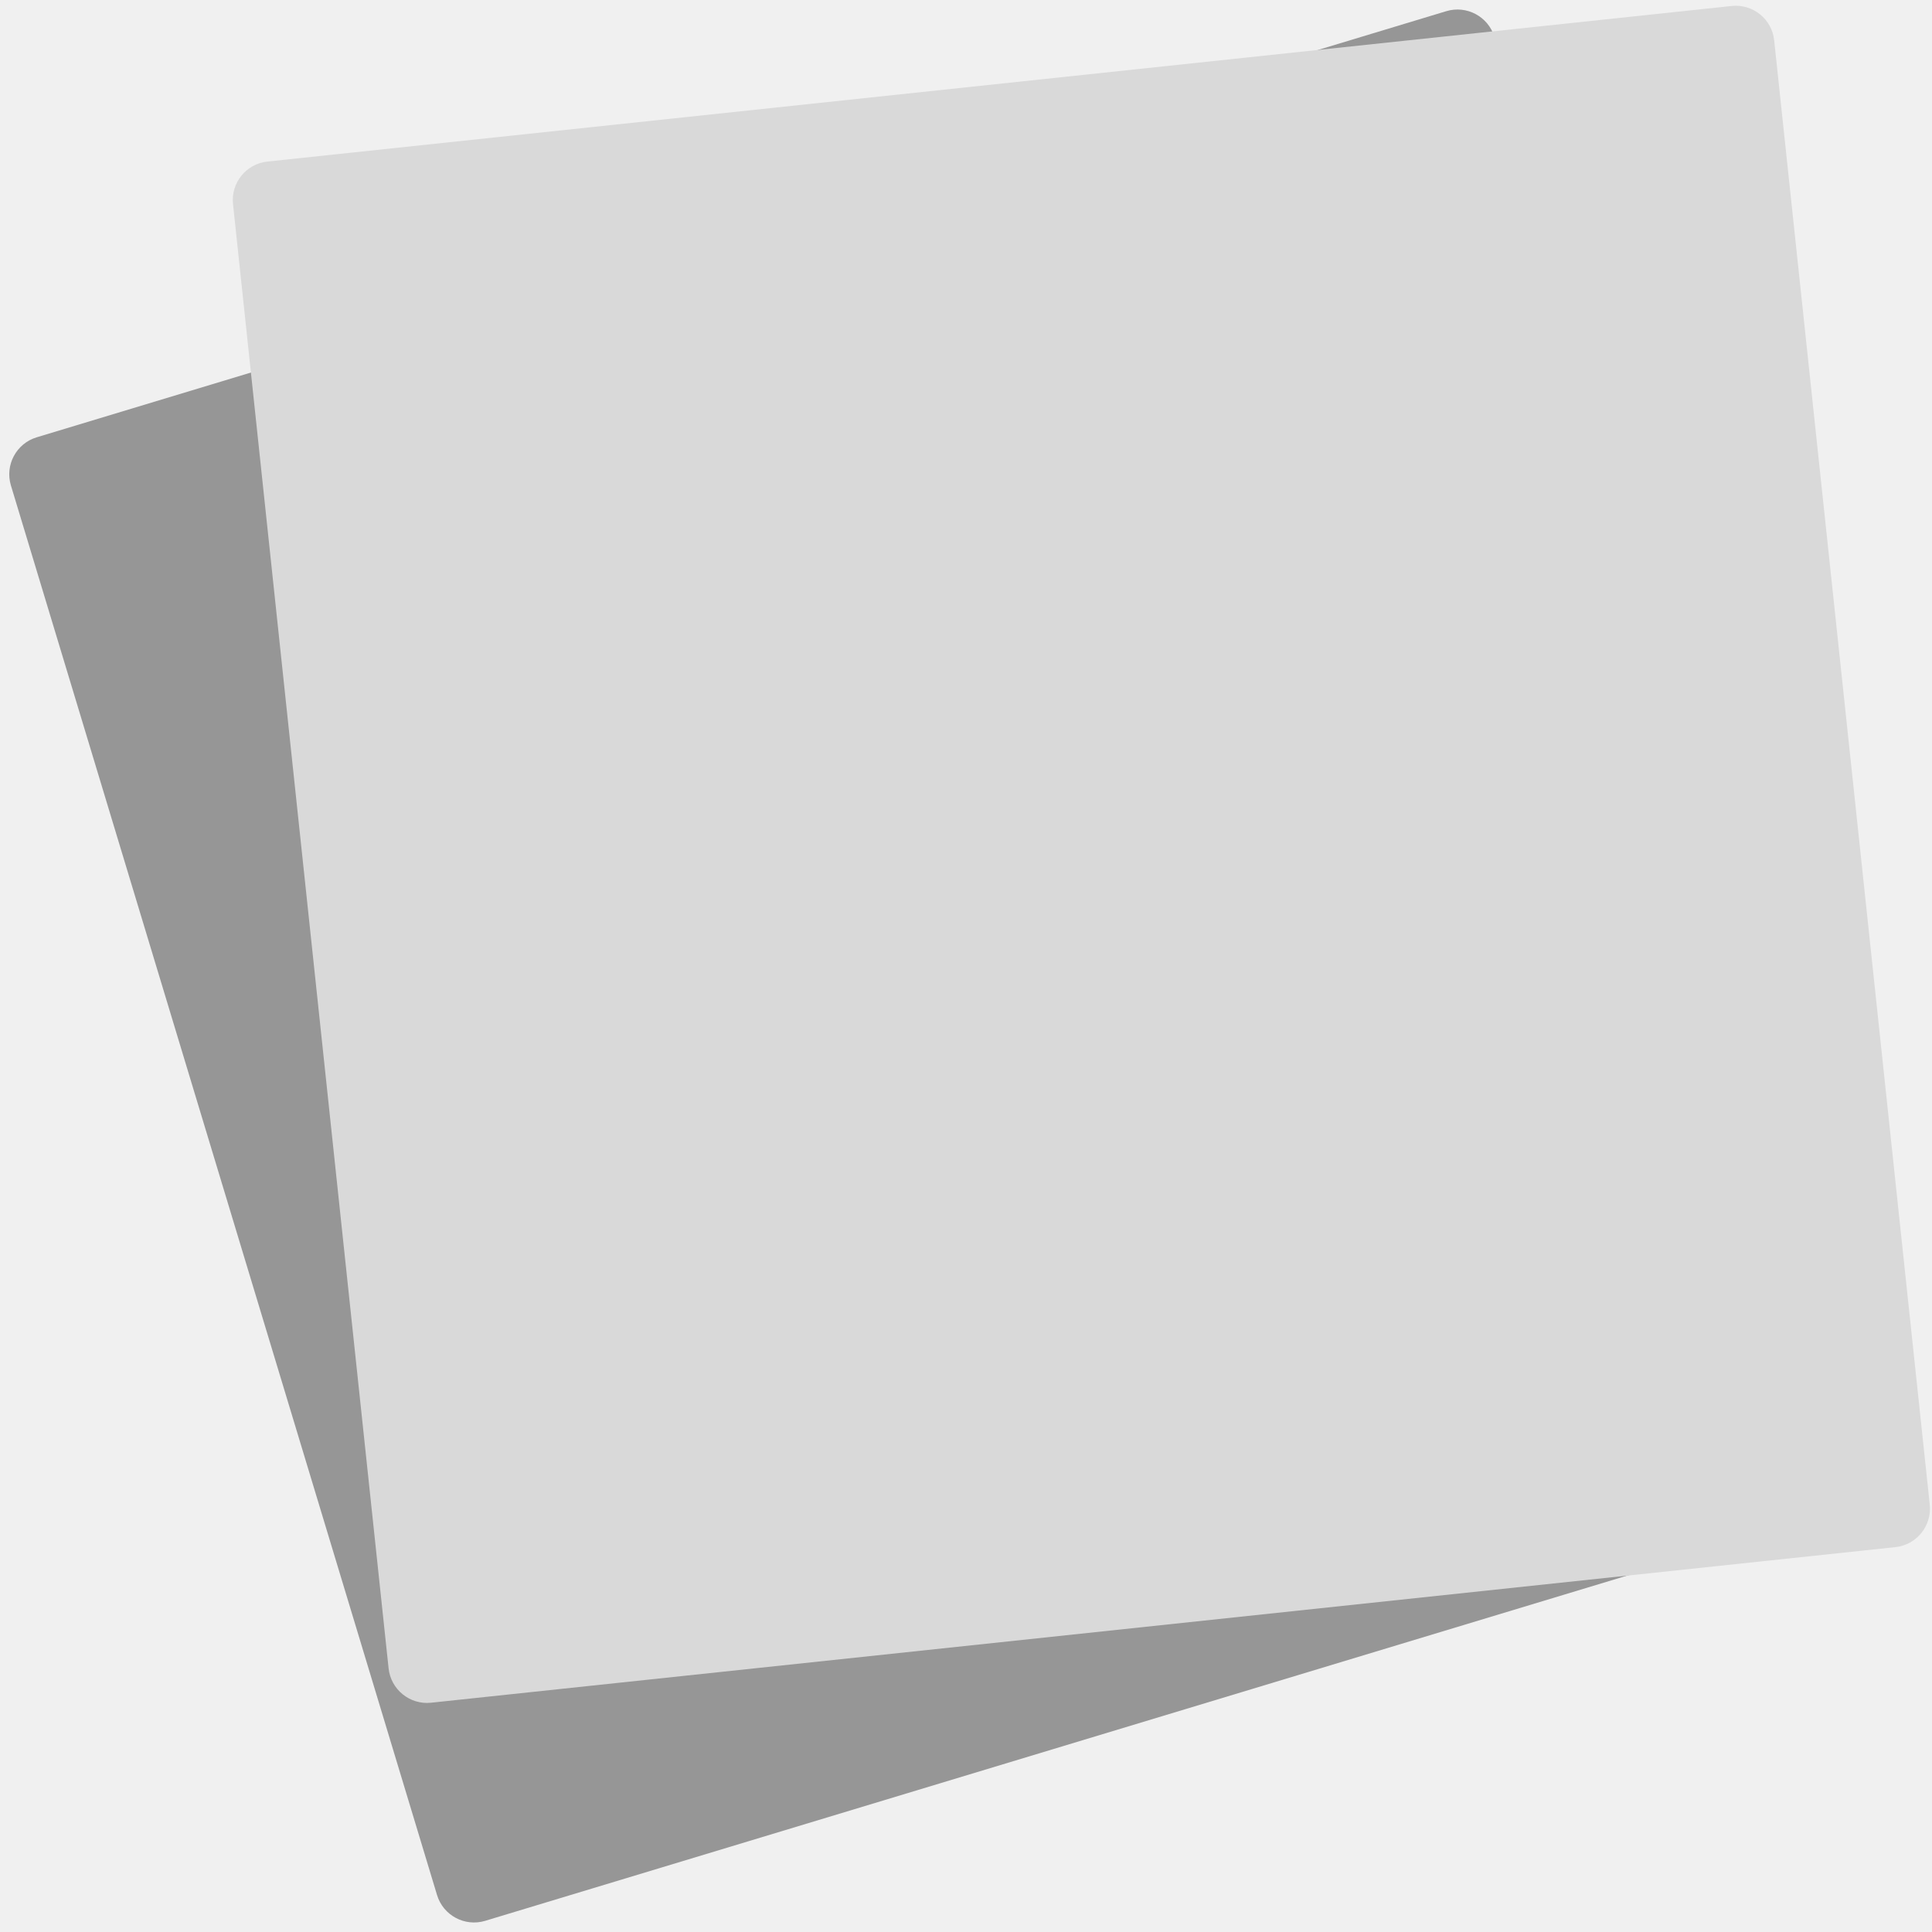
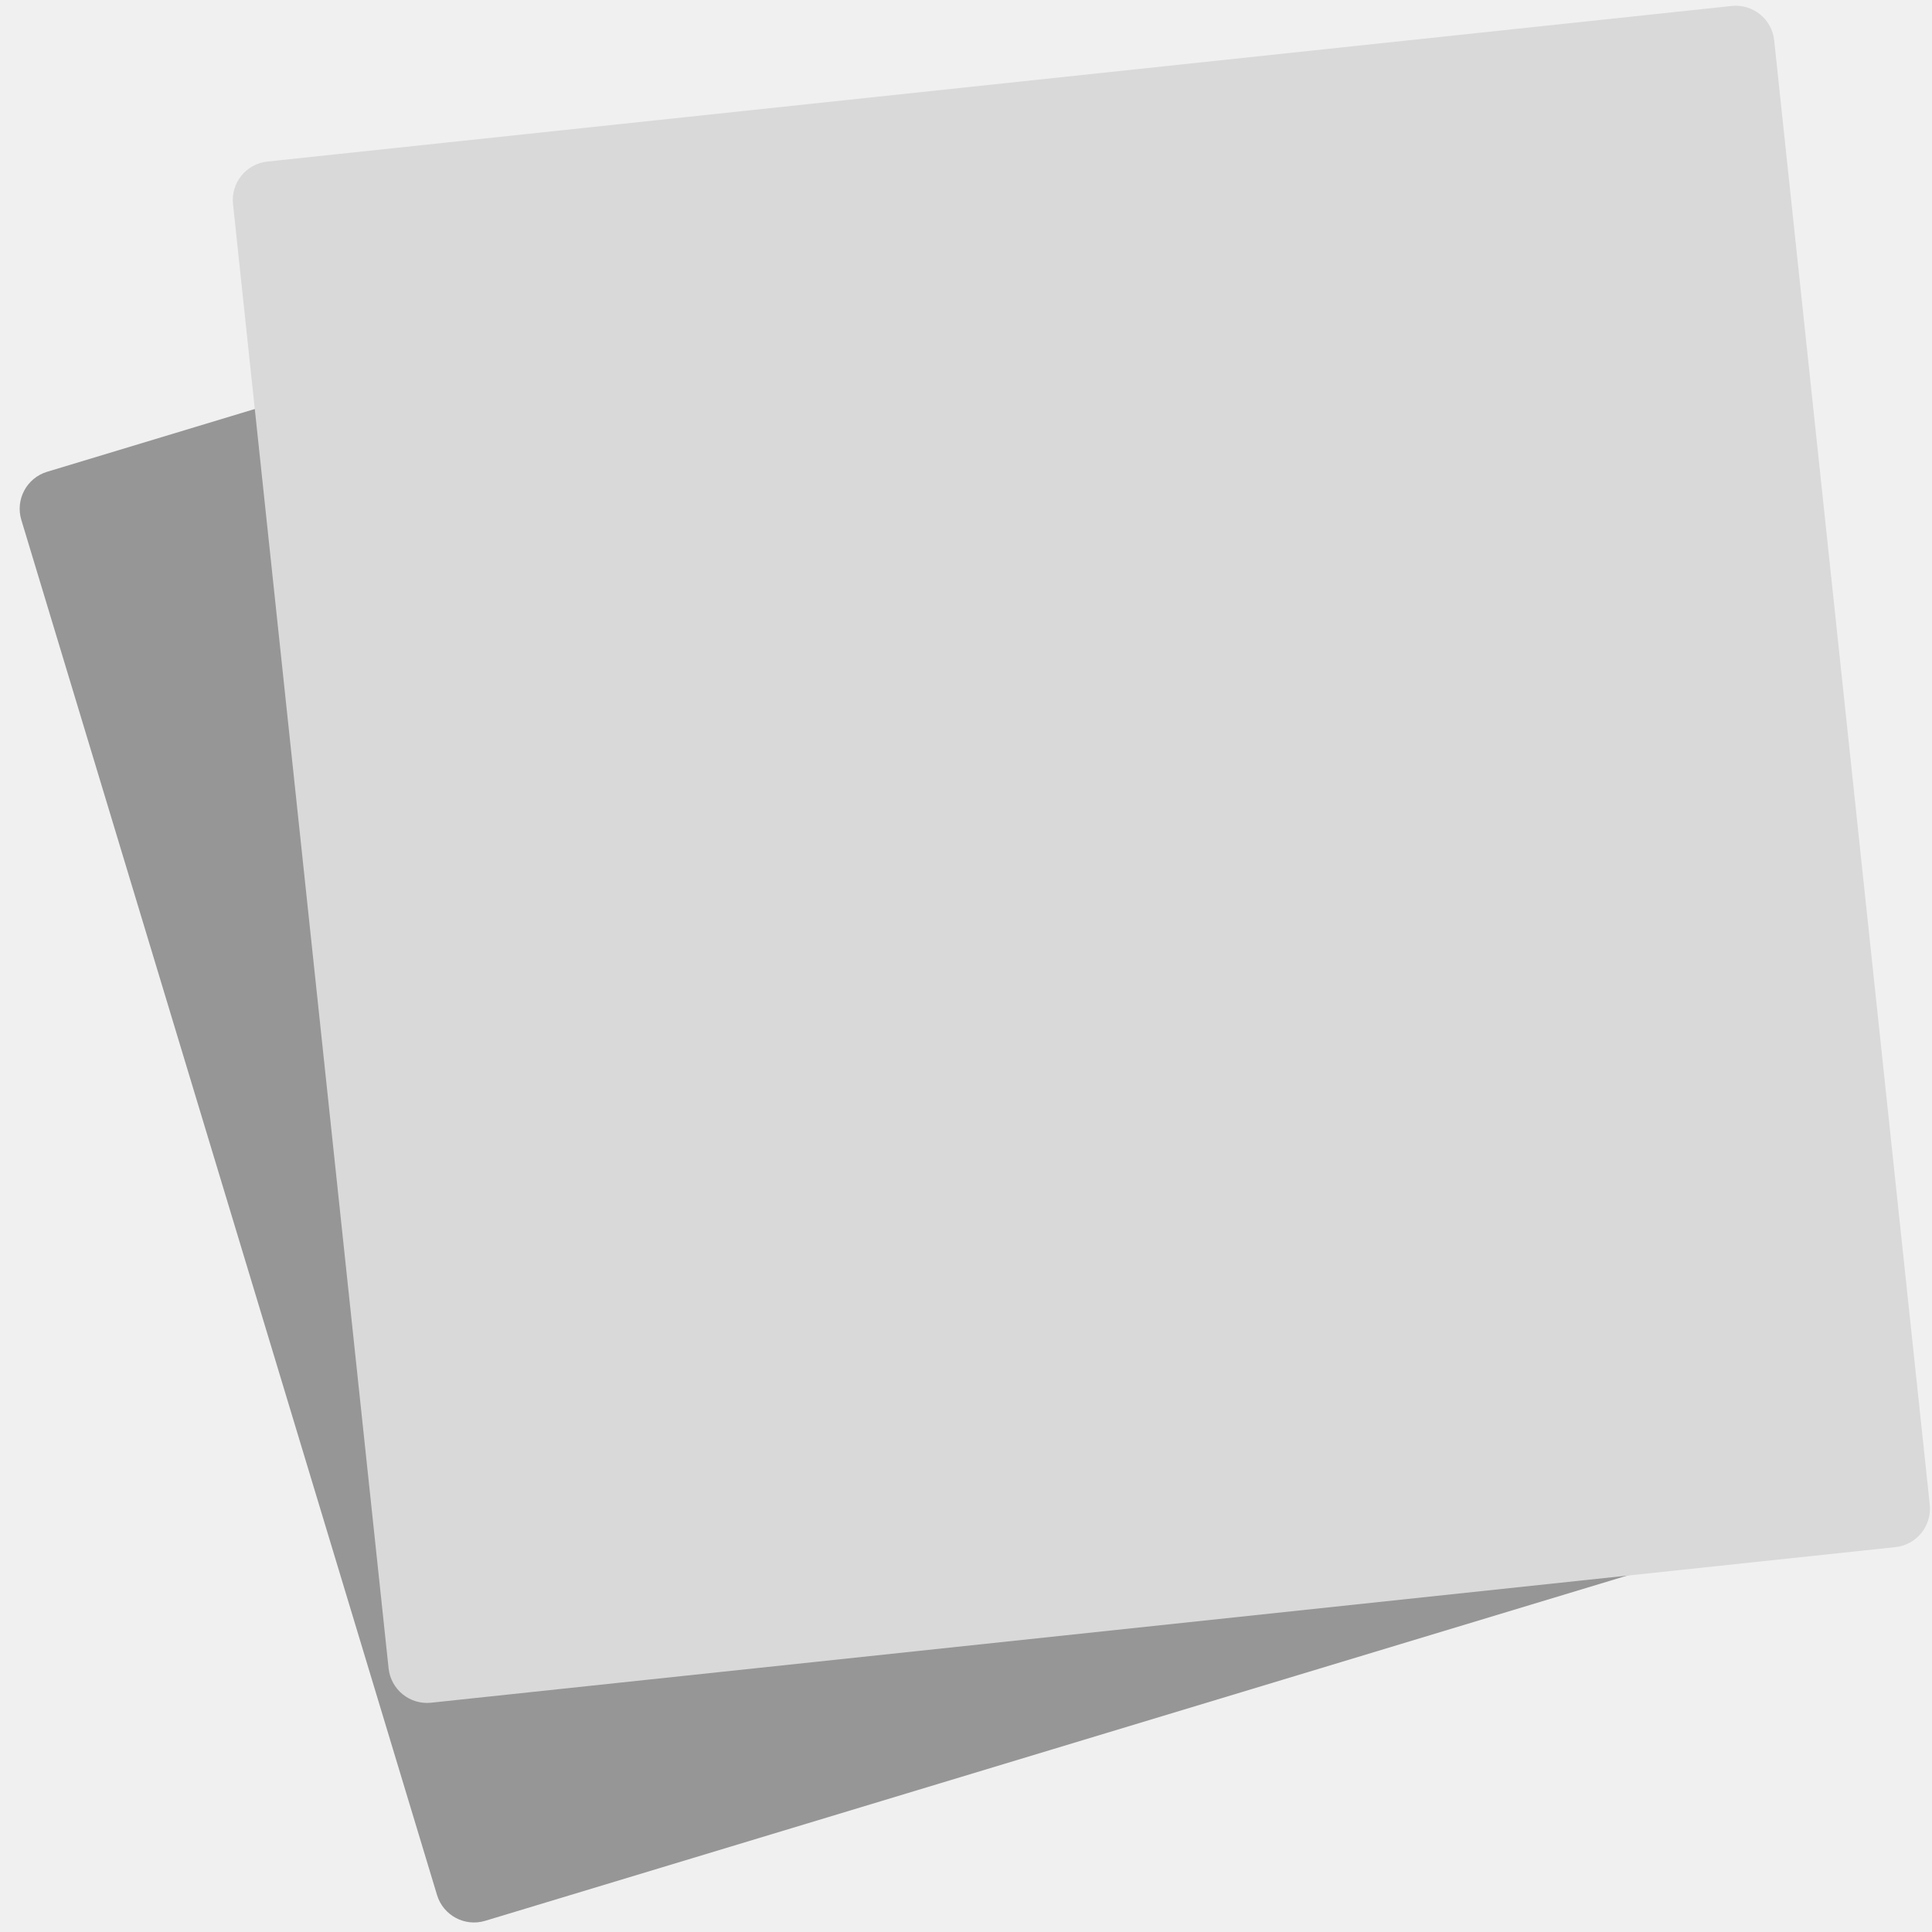
<svg xmlns="http://www.w3.org/2000/svg" width="500" height="500" viewBox="0 0 500 500" fill="none">
  <g clip-path="url(#clip0_445_4488)">
-     <rect x="-0.068" y="116.066" width="401.094" height="401.094" rx="10" transform="rotate(-16.8204 -0.0683594 116.066)" fill="#969696" />
-     <path d="M60.305 52.813C59.721 47.321 63.7 42.396 69.192 41.813L391.668 7.549L448.153 1.548C453.645 0.964 458.571 4.944 459.154 10.435C460.998 27.789 462.752 44.298 464.438 60.164C476.965 178.065 485.715 260.424 499.416 389.373C500 394.865 496.023 399.814 490.531 400.397L111.57 440.662C106.078 441.246 101.153 437.266 100.569 431.775L60.305 52.813Z" fill="#D9D9D9" />
+     <rect x="2.629" y="124.988" width="397.372" height="391.773" rx="10" transform="rotate(-16.8204 2.62891 124.988)" fill="#969696" />
+     <path d="M60.305 52.811C59.721 47.319 63.7 42.394 69.192 41.811L391.668 7.547L448.153 1.546C453.645 0.962 458.571 4.942 459.154 10.434C460.998 27.787 462.752 44.296 464.438 60.162C476.965 178.063 485.715 260.422 499.416 389.371C500 394.863 496.023 399.812 490.531 400.395L111.57 440.66C106.078 441.244 101.153 437.265 100.569 431.773L60.305 52.811Z" fill="#D9D9D9" />
  </g>
  <defs>
    <clipPath id="clip0_445_4488">
      <rect width="500" height="500" fill="white" />
    </clipPath>
  </defs>
</svg>
